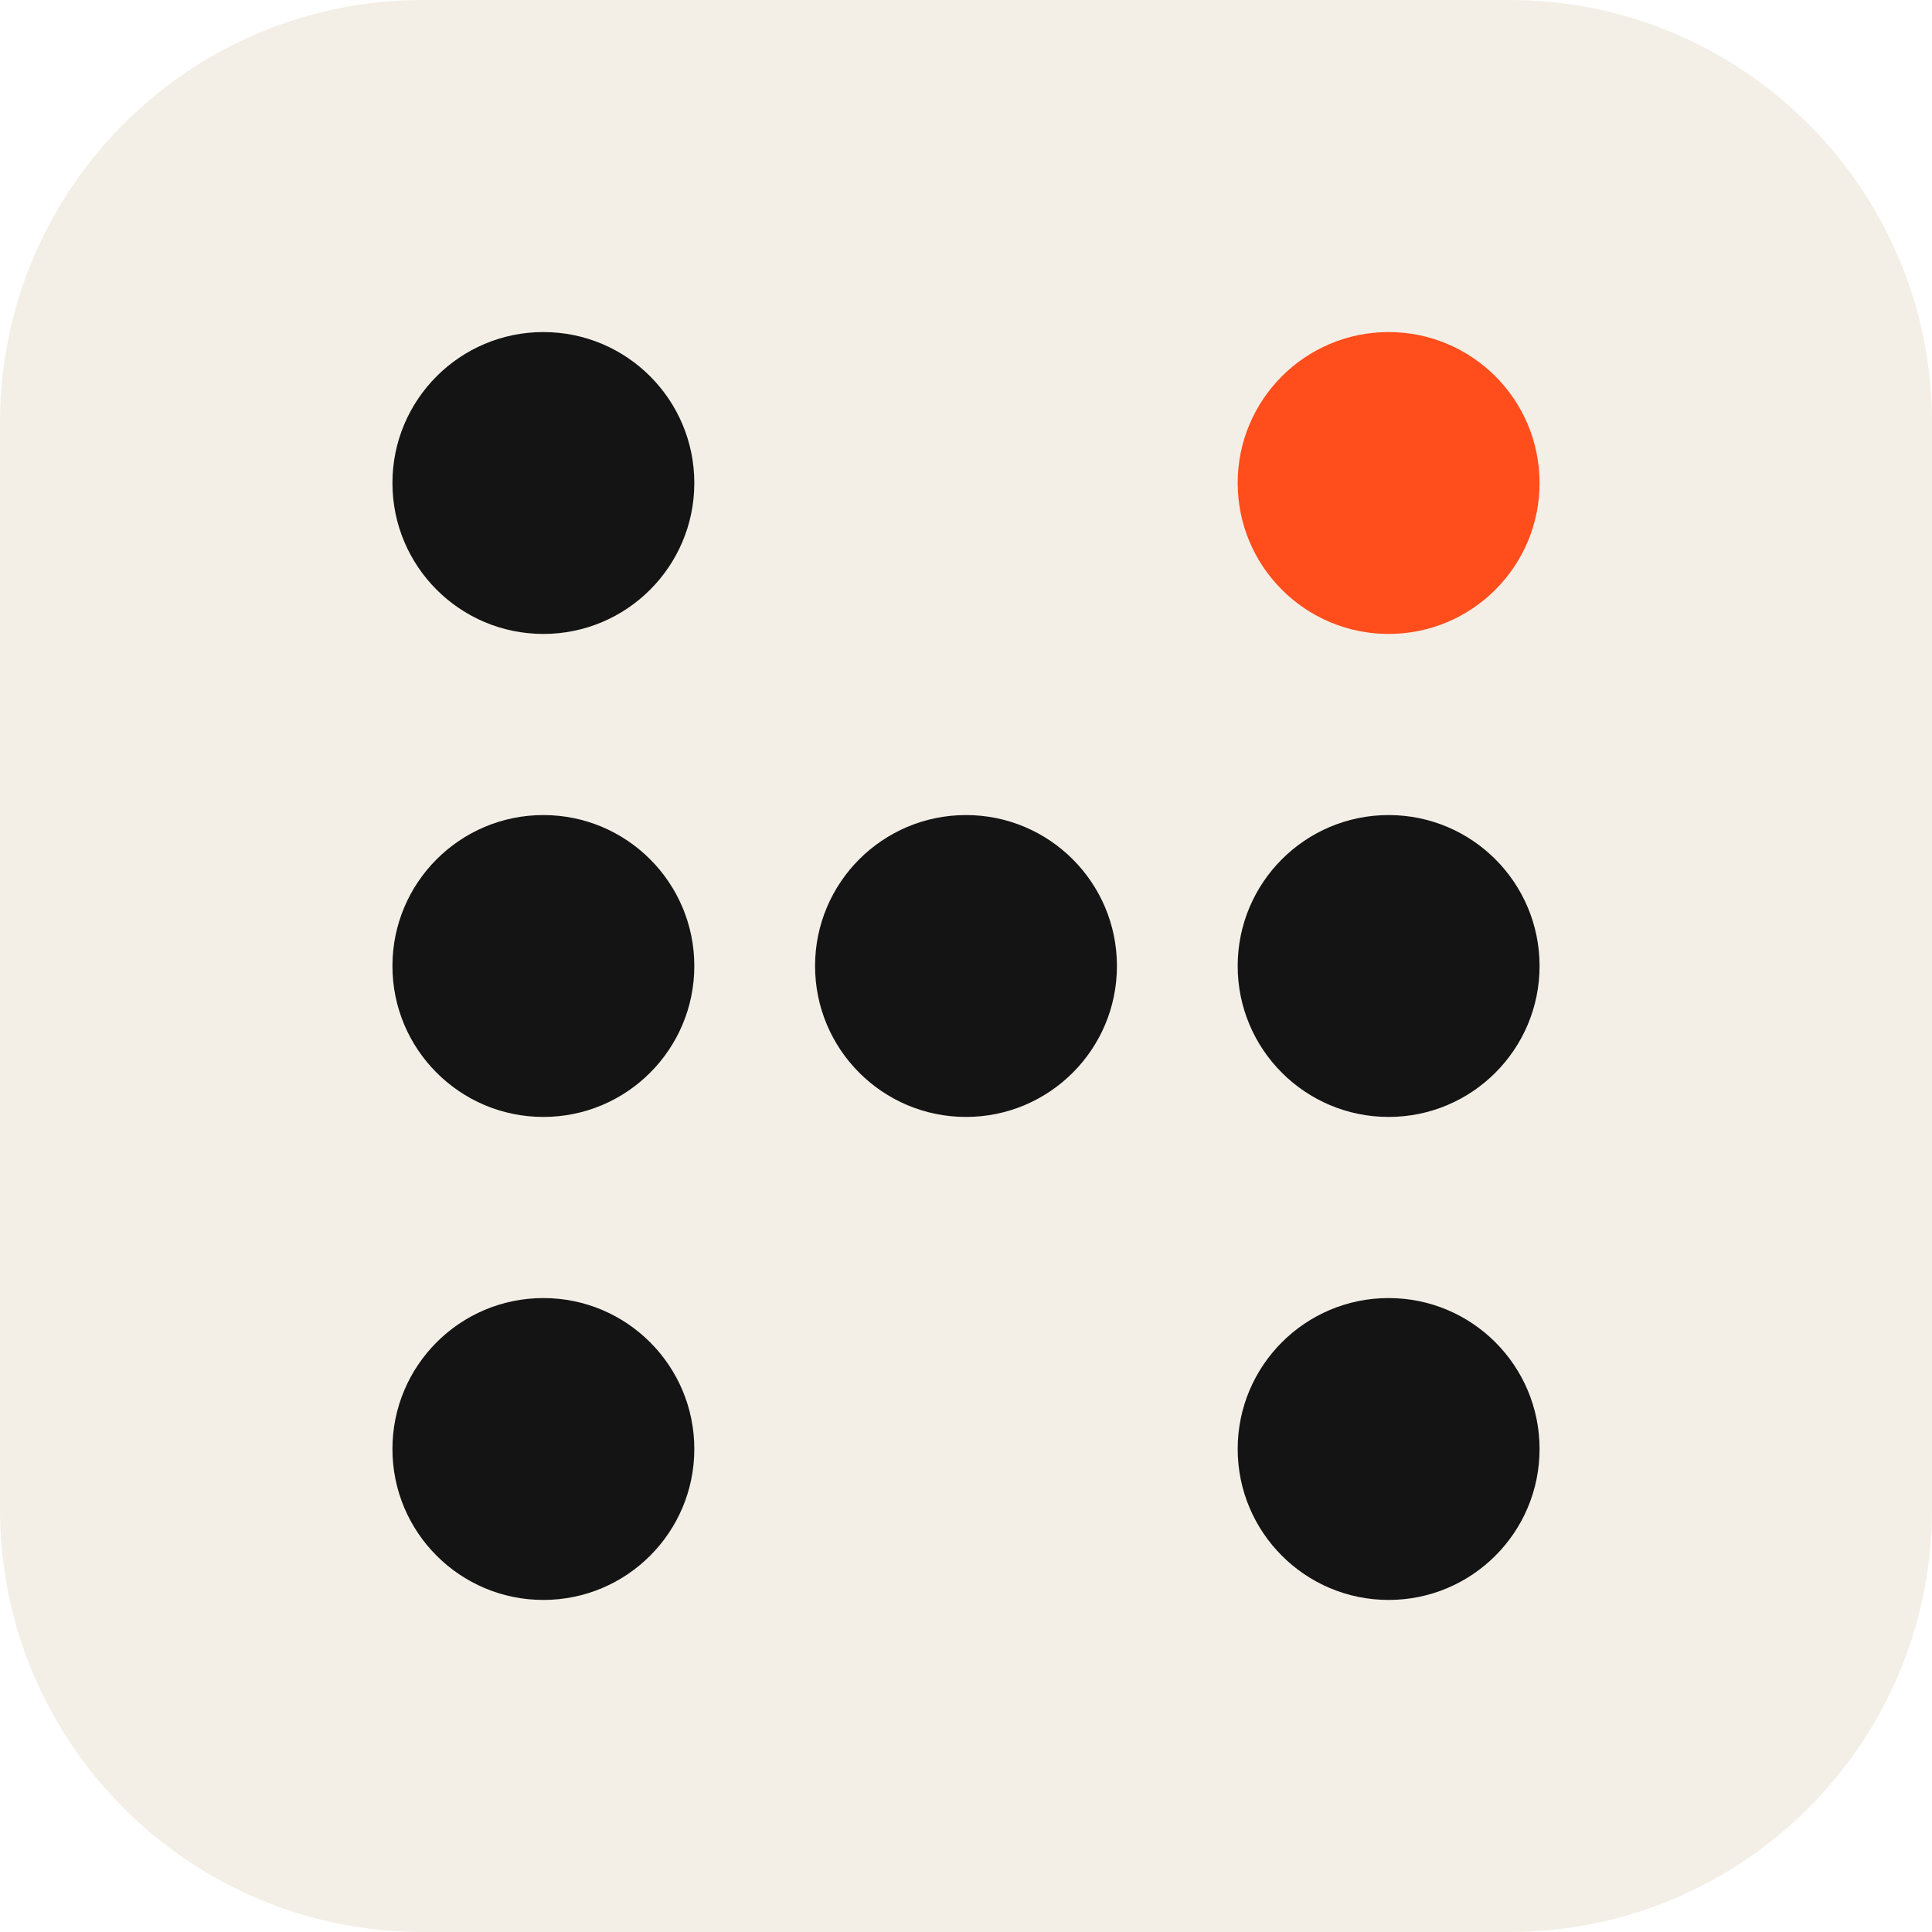
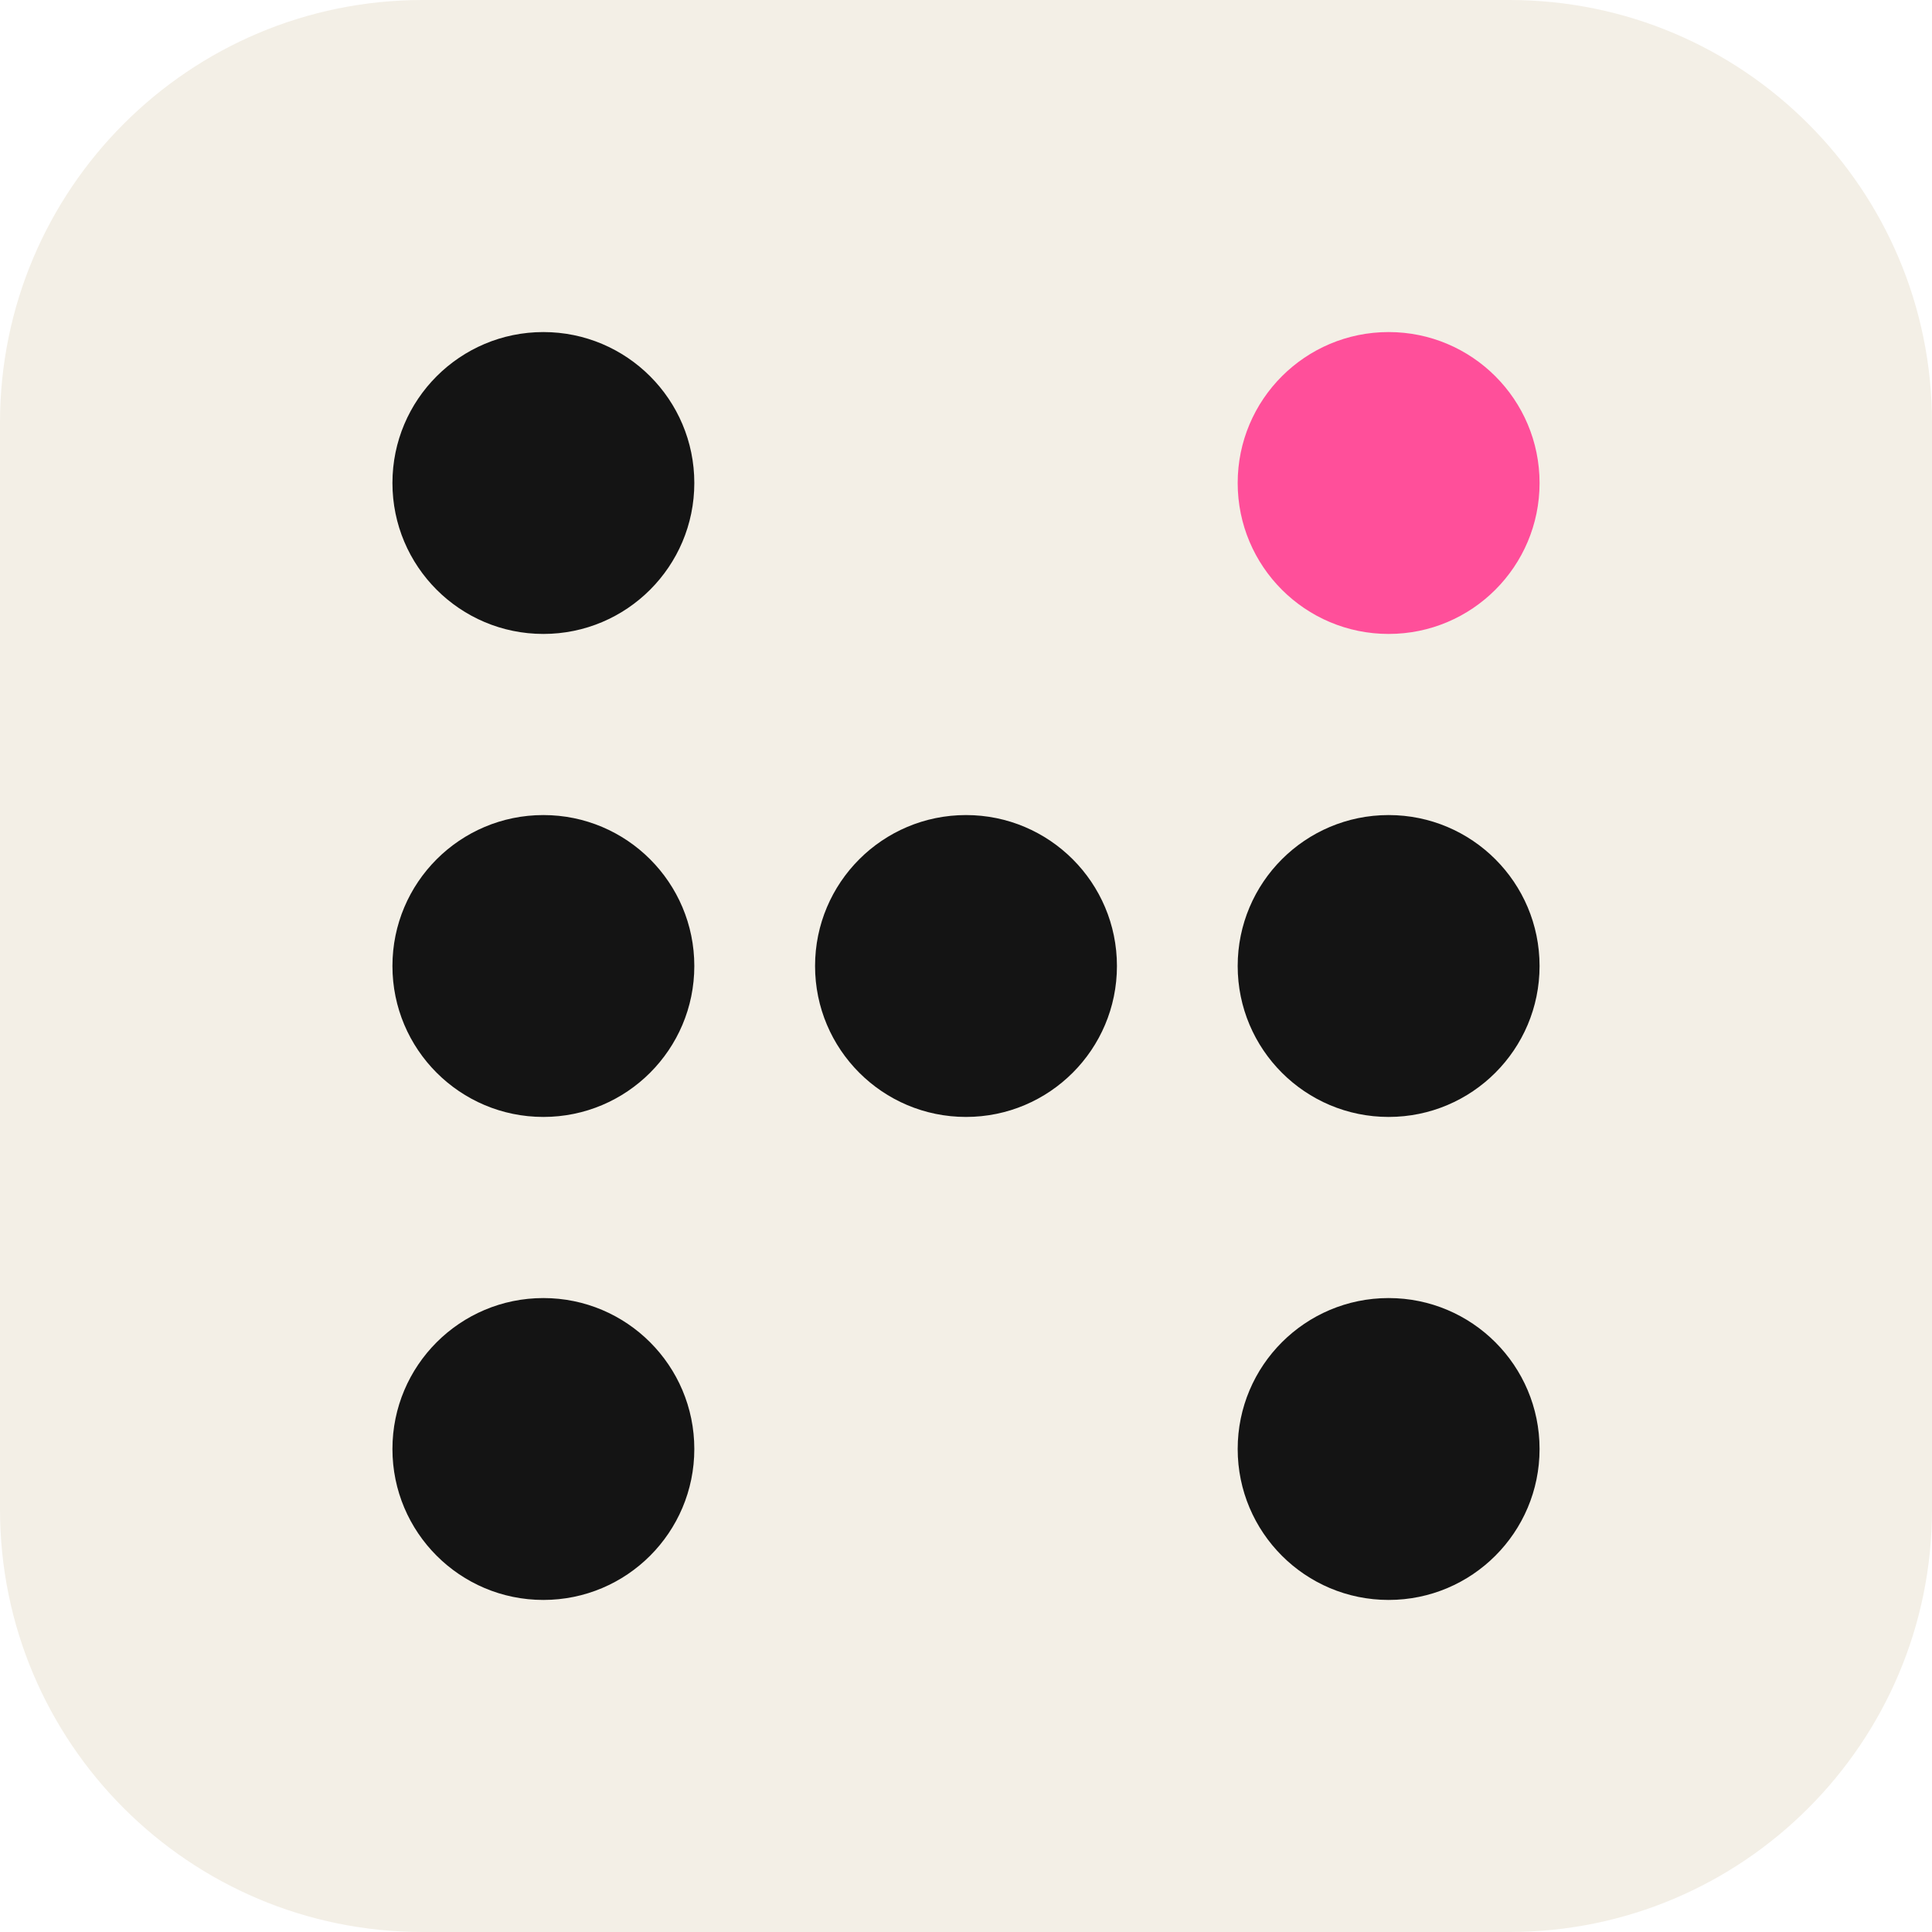
<svg xmlns="http://www.w3.org/2000/svg" viewBox="0 0 64 64">
  <rect width="64" height="64" rx="14" fill="#f3efe6" />
  <g fill="#141414">
    <circle cx="18" cy="16" r="5" />
    <circle cx="18" cy="32" r="5" />
    <circle cx="18" cy="48" r="5" />
    <circle cx="32" cy="32" r="5" />
    <circle cx="46" cy="32" r="5" />
    <circle cx="46" cy="48" r="5" />
  </g>
-   <circle cx="46" cy="16" r="5" fill="#ff4d1c" />
+   <circle cx="46" cy="16" r="5" fill="#ff4f9a" />
</svg>
